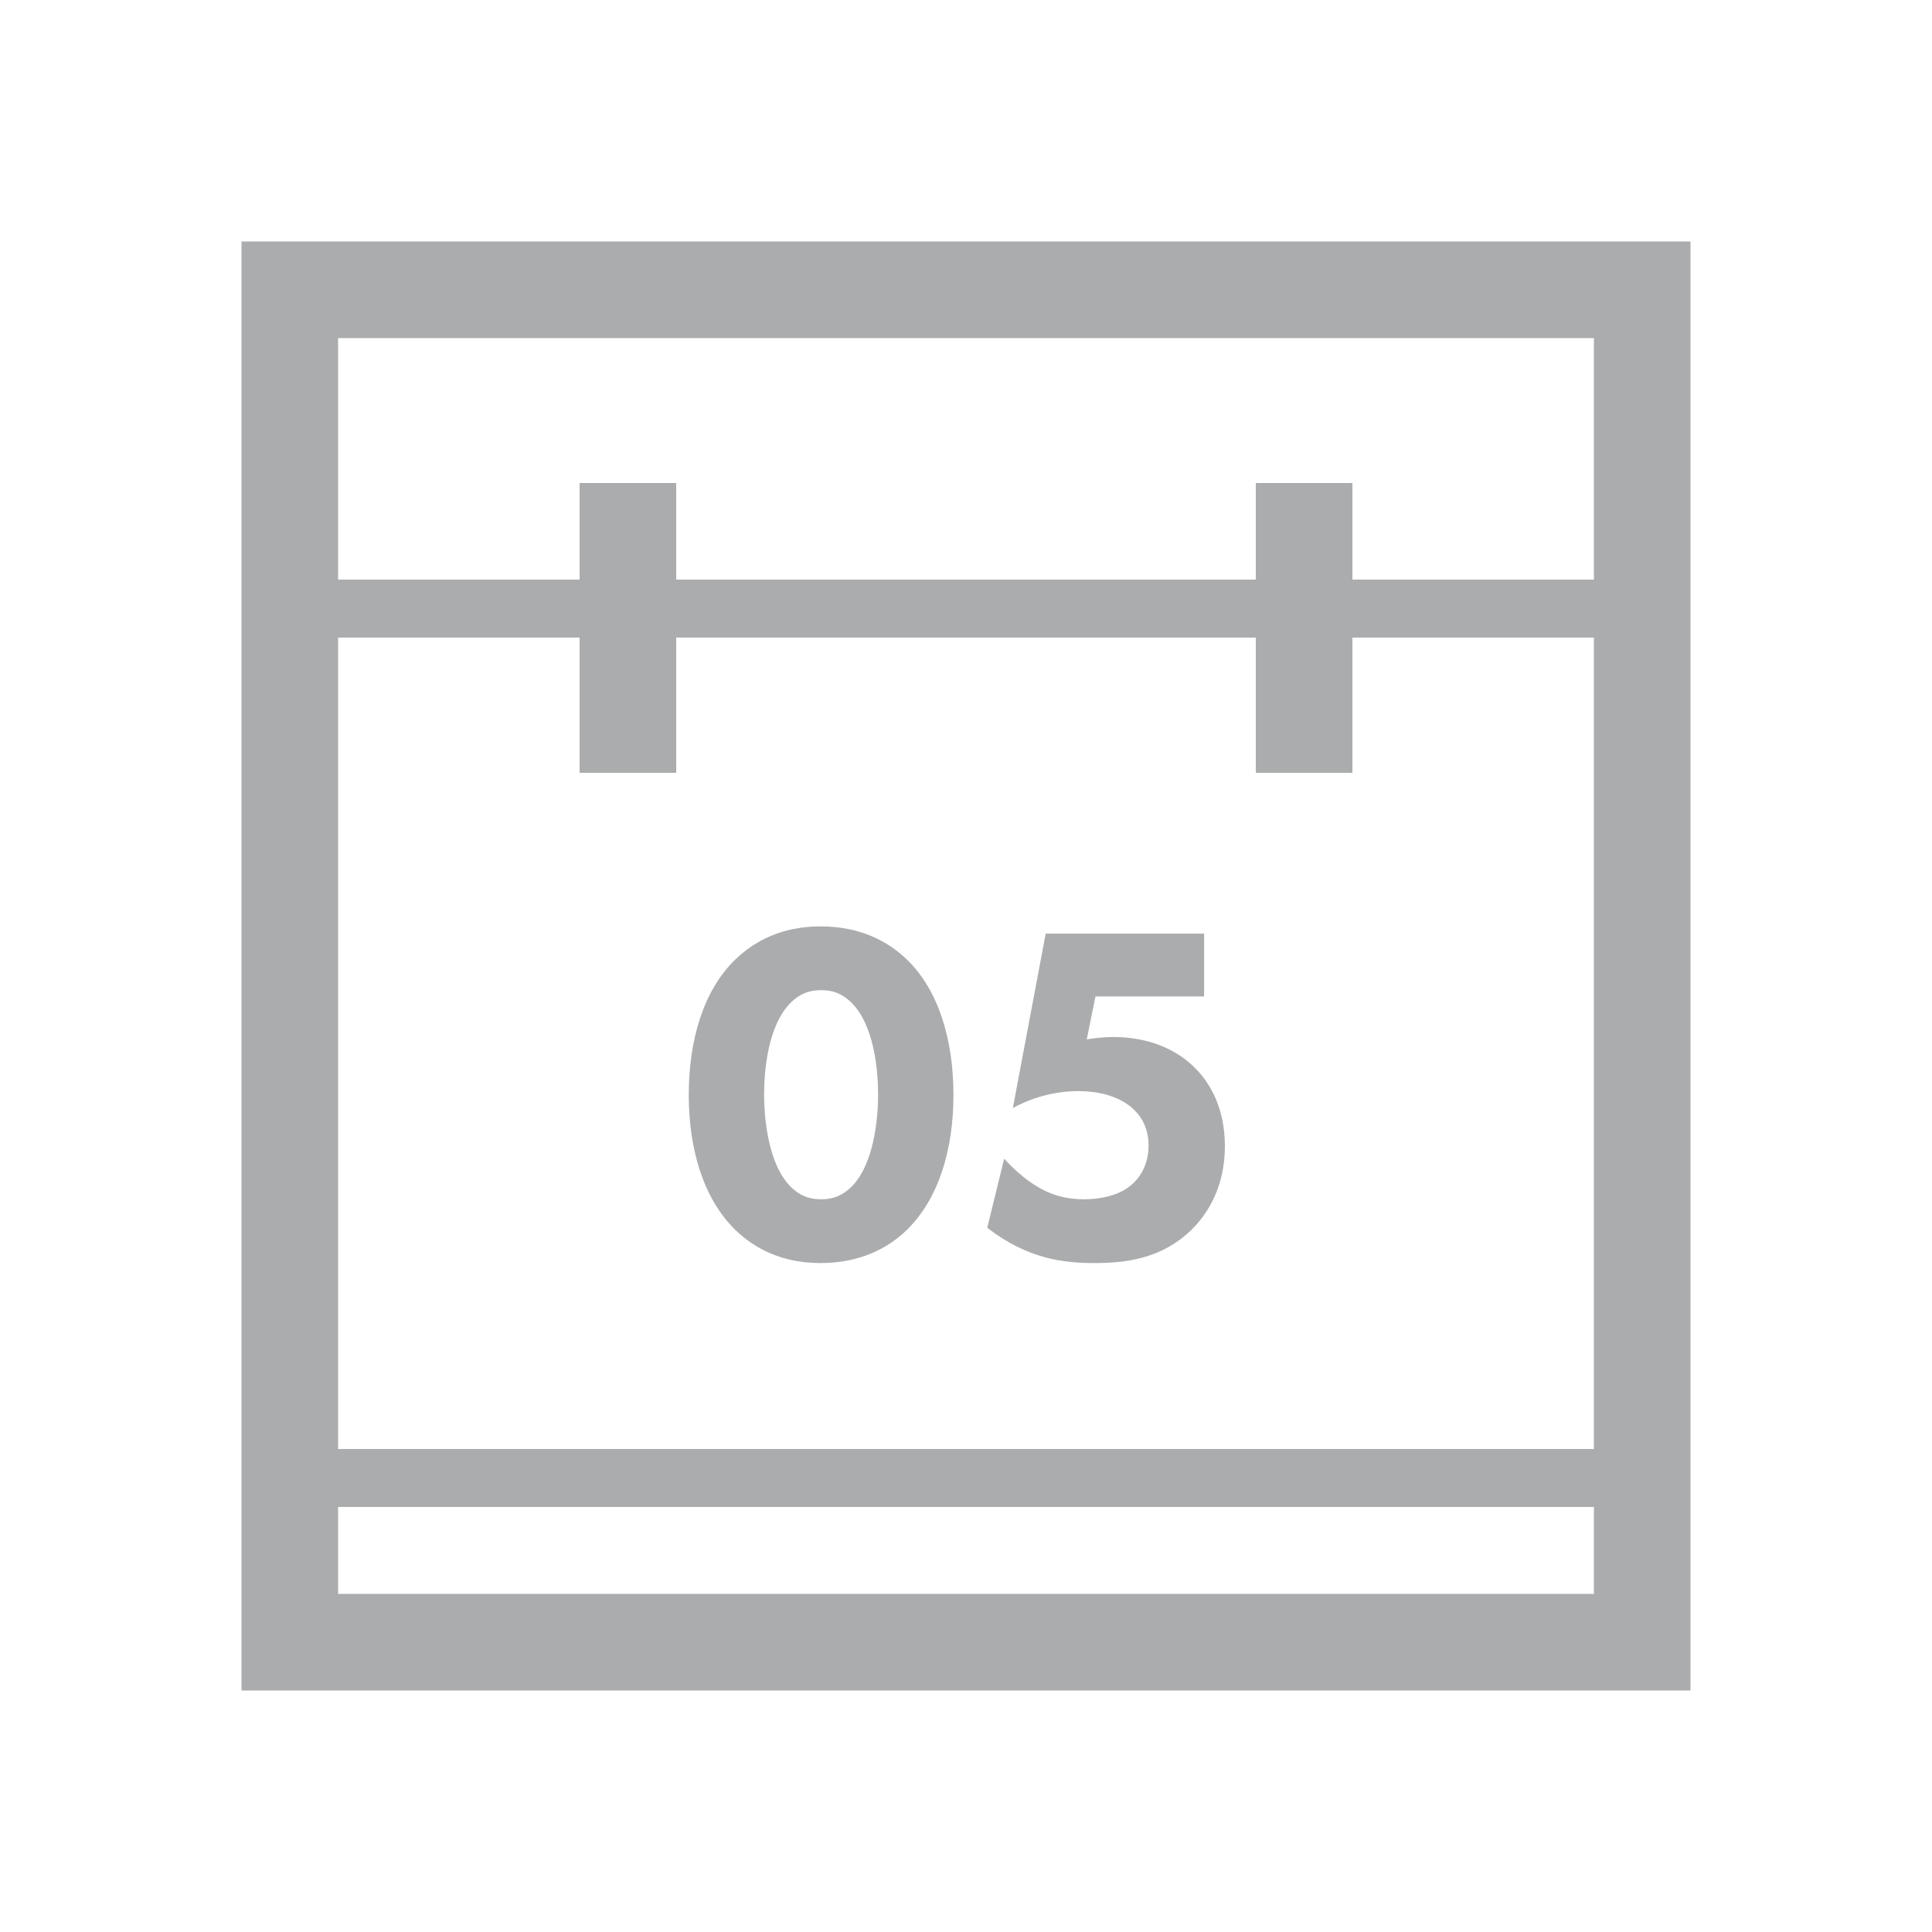
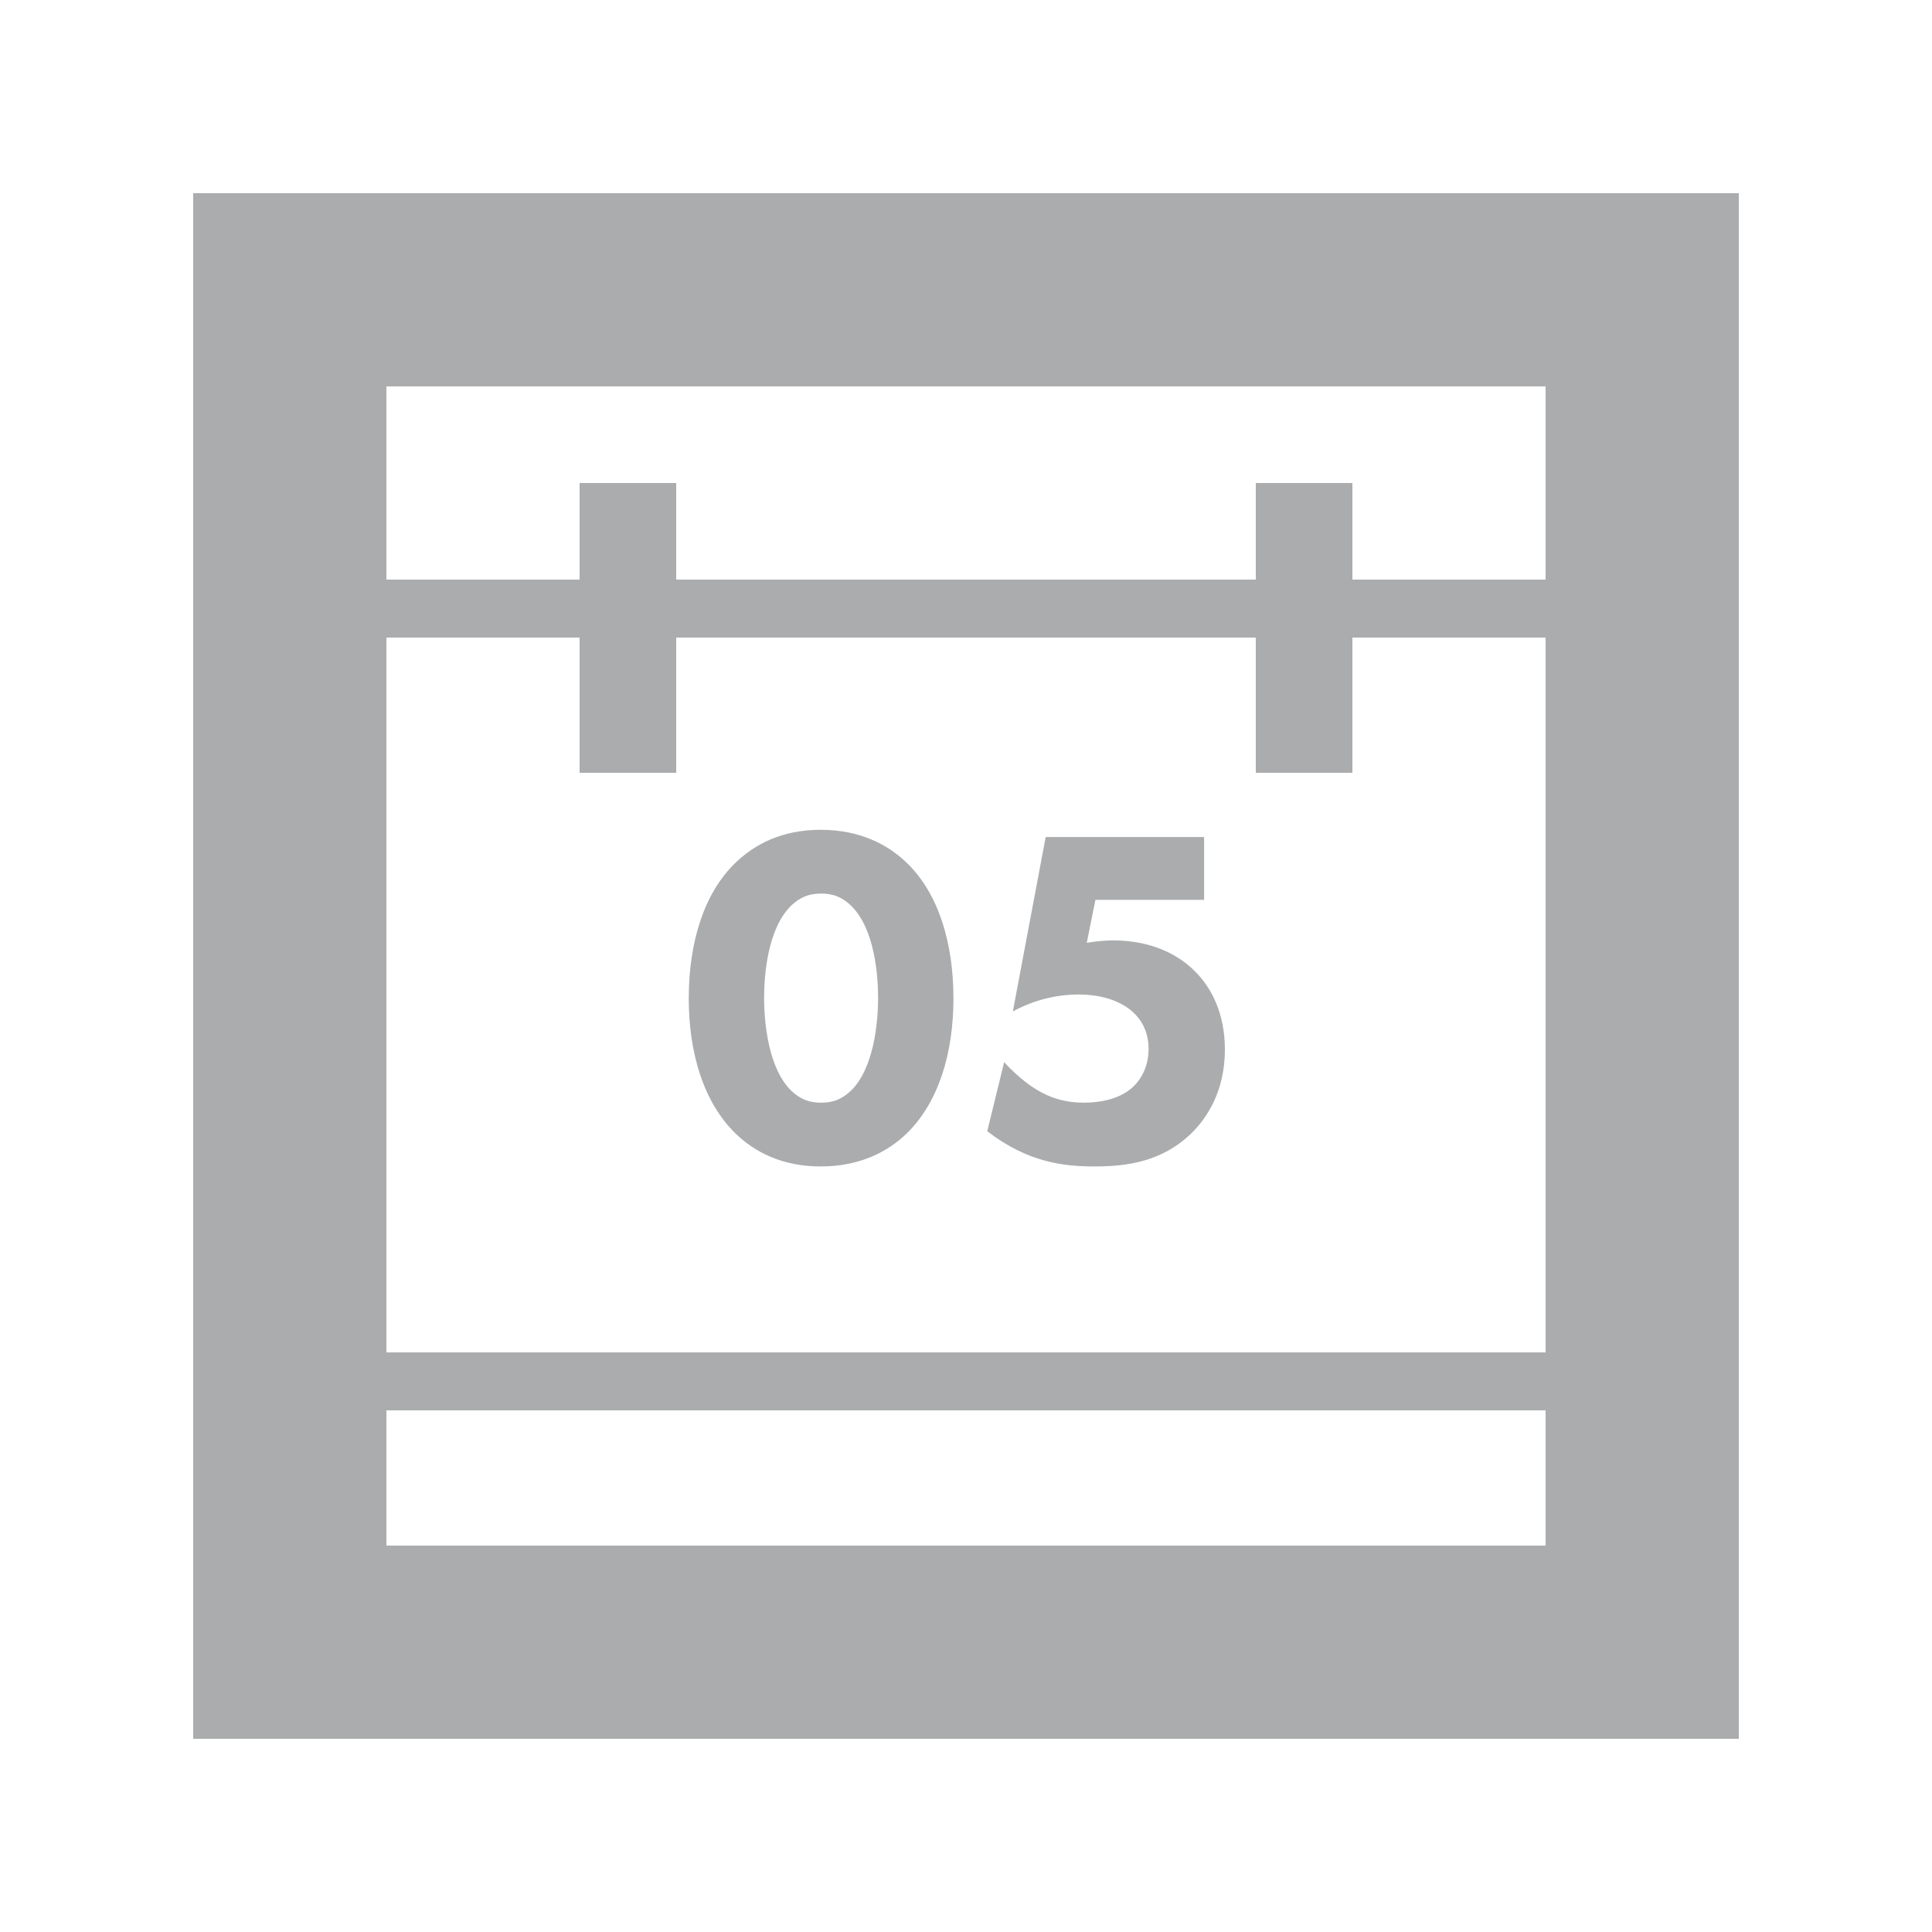
<svg xmlns="http://www.w3.org/2000/svg" width="20px" height="20px" viewBox="0 0 20 20" version="1.1">
  <defs />
  <g id="Illustrations" stroke="none" stroke-width="1" fill="none" fill-rule="evenodd">
    <g id="calendar">
-       <rect id="Rectangle-297" stroke="#AAACAD" x="3" y="3" width="14" height="14" />
-       <path d="M3,15 L3,15.6 L17,15.6 L17,15 L3,15 Z" id="Rectangle-299" fill="#AAACAD" />
+       <rect id="Rectangle-297" stroke="#AAACAD" stroke-width="2" x="3" y="3" width="14" height="14" />
+       <path d="M3,14 L3,14.6 L17,14.6 L17,14 L3,14 Z" id="Rectangle-299" fill="#AAACAD" />
      <path d="M3,6 L3,6.6 L17,6.6 L17,6 L3,6 Z" id="Rectangle-300" fill="#AAACAD" />
      <rect id="Rectangle-300" fill="#AAACAD" x="6" y="5" width="1" height="3" />
      <rect id="Rectangle-301" fill="#AAACAD" x="13" y="5" width="1" height="3" />
-       <path d="M9.87,11.335 C9.87,10.76 9.715,10.25 9.39,9.935 C9.195,9.745 8.905,9.59 8.495,9.59 C8.095,9.59 7.81,9.74 7.61,9.935 C7.285,10.25 7.13,10.76 7.13,11.335 C7.13,11.905 7.285,12.41 7.61,12.73 C7.81,12.925 8.095,13.075 8.495,13.075 C8.905,13.075 9.195,12.92 9.39,12.73 C9.715,12.41 9.87,11.905 9.87,11.335 L9.87,11.335 Z M8.5,10.25 C8.63,10.25 8.72,10.29 8.81,10.375 C9.055,10.615 9.09,11.095 9.09,11.33 C9.09,11.59 9.045,12.06 8.81,12.29 C8.72,12.375 8.63,12.415 8.5,12.415 C8.37,12.415 8.28,12.375 8.19,12.29 C7.955,12.06 7.91,11.59 7.91,11.33 C7.91,11.095 7.945,10.615 8.19,10.375 C8.28,10.29 8.37,10.25 8.5,10.25 L8.5,10.25 Z M12.465,9.665 L10.825,9.665 L10.485,11.47 C10.65,11.38 10.885,11.295 11.165,11.295 C11.515,11.295 11.68,11.435 11.72,11.47 C11.8,11.54 11.89,11.66 11.89,11.86 C11.89,12.055 11.8,12.2 11.695,12.28 C11.575,12.375 11.395,12.415 11.22,12.415 C11.02,12.415 10.855,12.36 10.715,12.27 C10.61,12.205 10.485,12.095 10.395,11.995 L10.22,12.71 C10.64,13.035 11.015,13.075 11.33,13.075 C11.67,13.075 12.035,13.025 12.34,12.725 C12.495,12.57 12.68,12.295 12.68,11.865 C12.68,11.47 12.525,11.21 12.375,11.06 C12.19,10.87 11.9,10.735 11.525,10.735 C11.44,10.735 11.335,10.745 11.25,10.76 L11.34,10.315 L12.465,10.315 L12.465,9.665 Z" id="05" fill="#AAACAD" />
+       <path d="M9.87,10.335 C9.87,9.76 9.715,9.25 9.39,8.935 C9.195,8.745 8.905,8.59 8.495,8.59 C8.095,8.59 7.81,8.74 7.61,8.935 C7.285,9.25 7.13,9.76 7.13,10.335 C7.13,10.905 7.285,11.41 7.61,11.73 C7.81,11.925 8.095,12.075 8.495,12.075 C8.905,12.075 9.195,11.92 9.39,11.73 C9.715,11.41 9.87,10.905 9.87,10.335 L9.87,10.335 Z M8.5,9.25 C8.63,9.25 8.72,9.29 8.81,9.375 C9.055,9.615 9.09,10.095 9.09,10.33 C9.09,10.59 9.045,11.06 8.81,11.29 C8.72,11.375 8.63,11.415 8.5,11.415 C8.37,11.415 8.28,11.375 8.19,11.29 C7.955,11.06 7.91,10.59 7.91,10.33 C7.91,10.095 7.945,9.615 8.19,9.375 C8.28,9.29 8.37,9.25 8.5,9.25 L8.5,9.25 Z M12.465,8.665 L10.825,8.665 L10.485,10.47 C10.65,10.38 10.885,10.295 11.165,10.295 C11.515,10.295 11.68,10.435 11.72,10.47 C11.8,10.54 11.89,10.66 11.89,10.86 C11.89,11.055 11.8,11.2 11.695,11.28 C11.575,11.375 11.395,11.415 11.22,11.415 C11.02,11.415 10.855,11.36 10.715,11.27 C10.61,11.205 10.485,11.095 10.395,10.995 L10.22,11.71 C10.64,12.035 11.015,12.075 11.33,12.075 C11.67,12.075 12.035,12.025 12.34,11.725 C12.495,11.57 12.68,11.295 12.68,10.865 C12.68,10.47 12.525,10.21 12.375,10.06 C12.19,9.87 11.9,9.735 11.525,9.735 C11.44,9.735 11.335,9.745 11.25,9.76 L11.34,9.315 L12.465,9.315 L12.465,8.665 Z" id="05" fill="#AAACAD" />
    </g>
  </g>
</svg>
